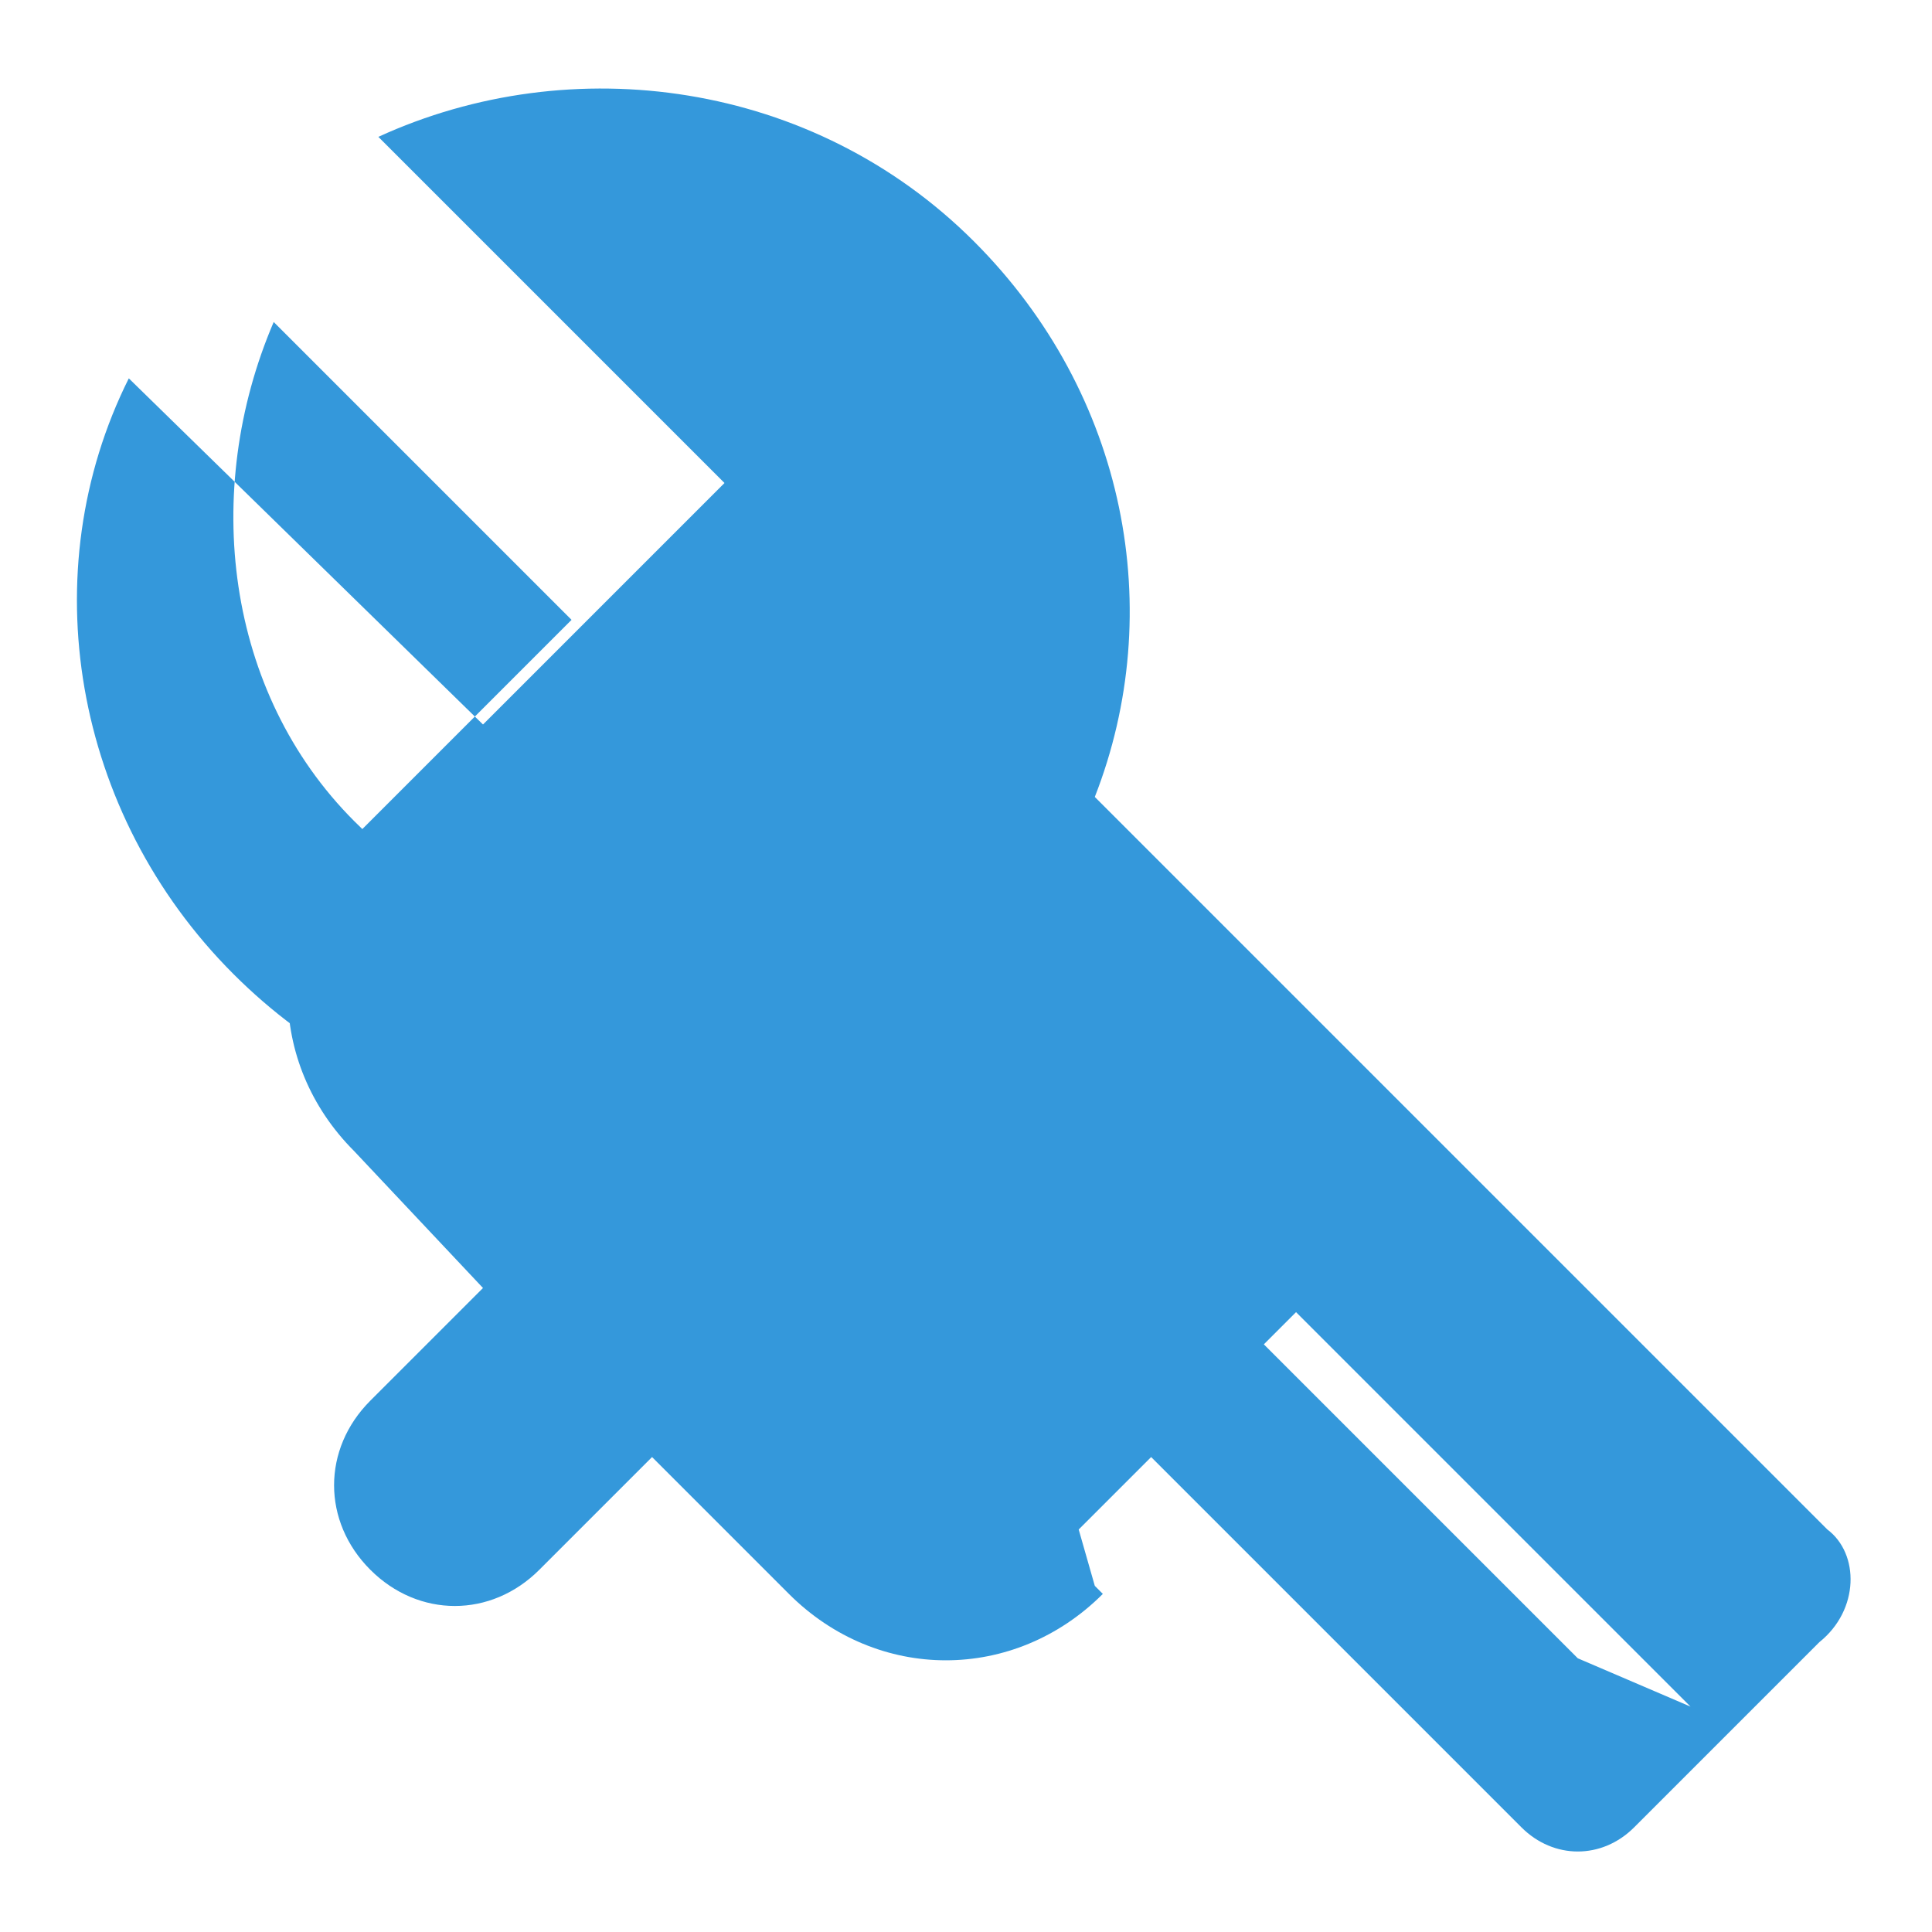
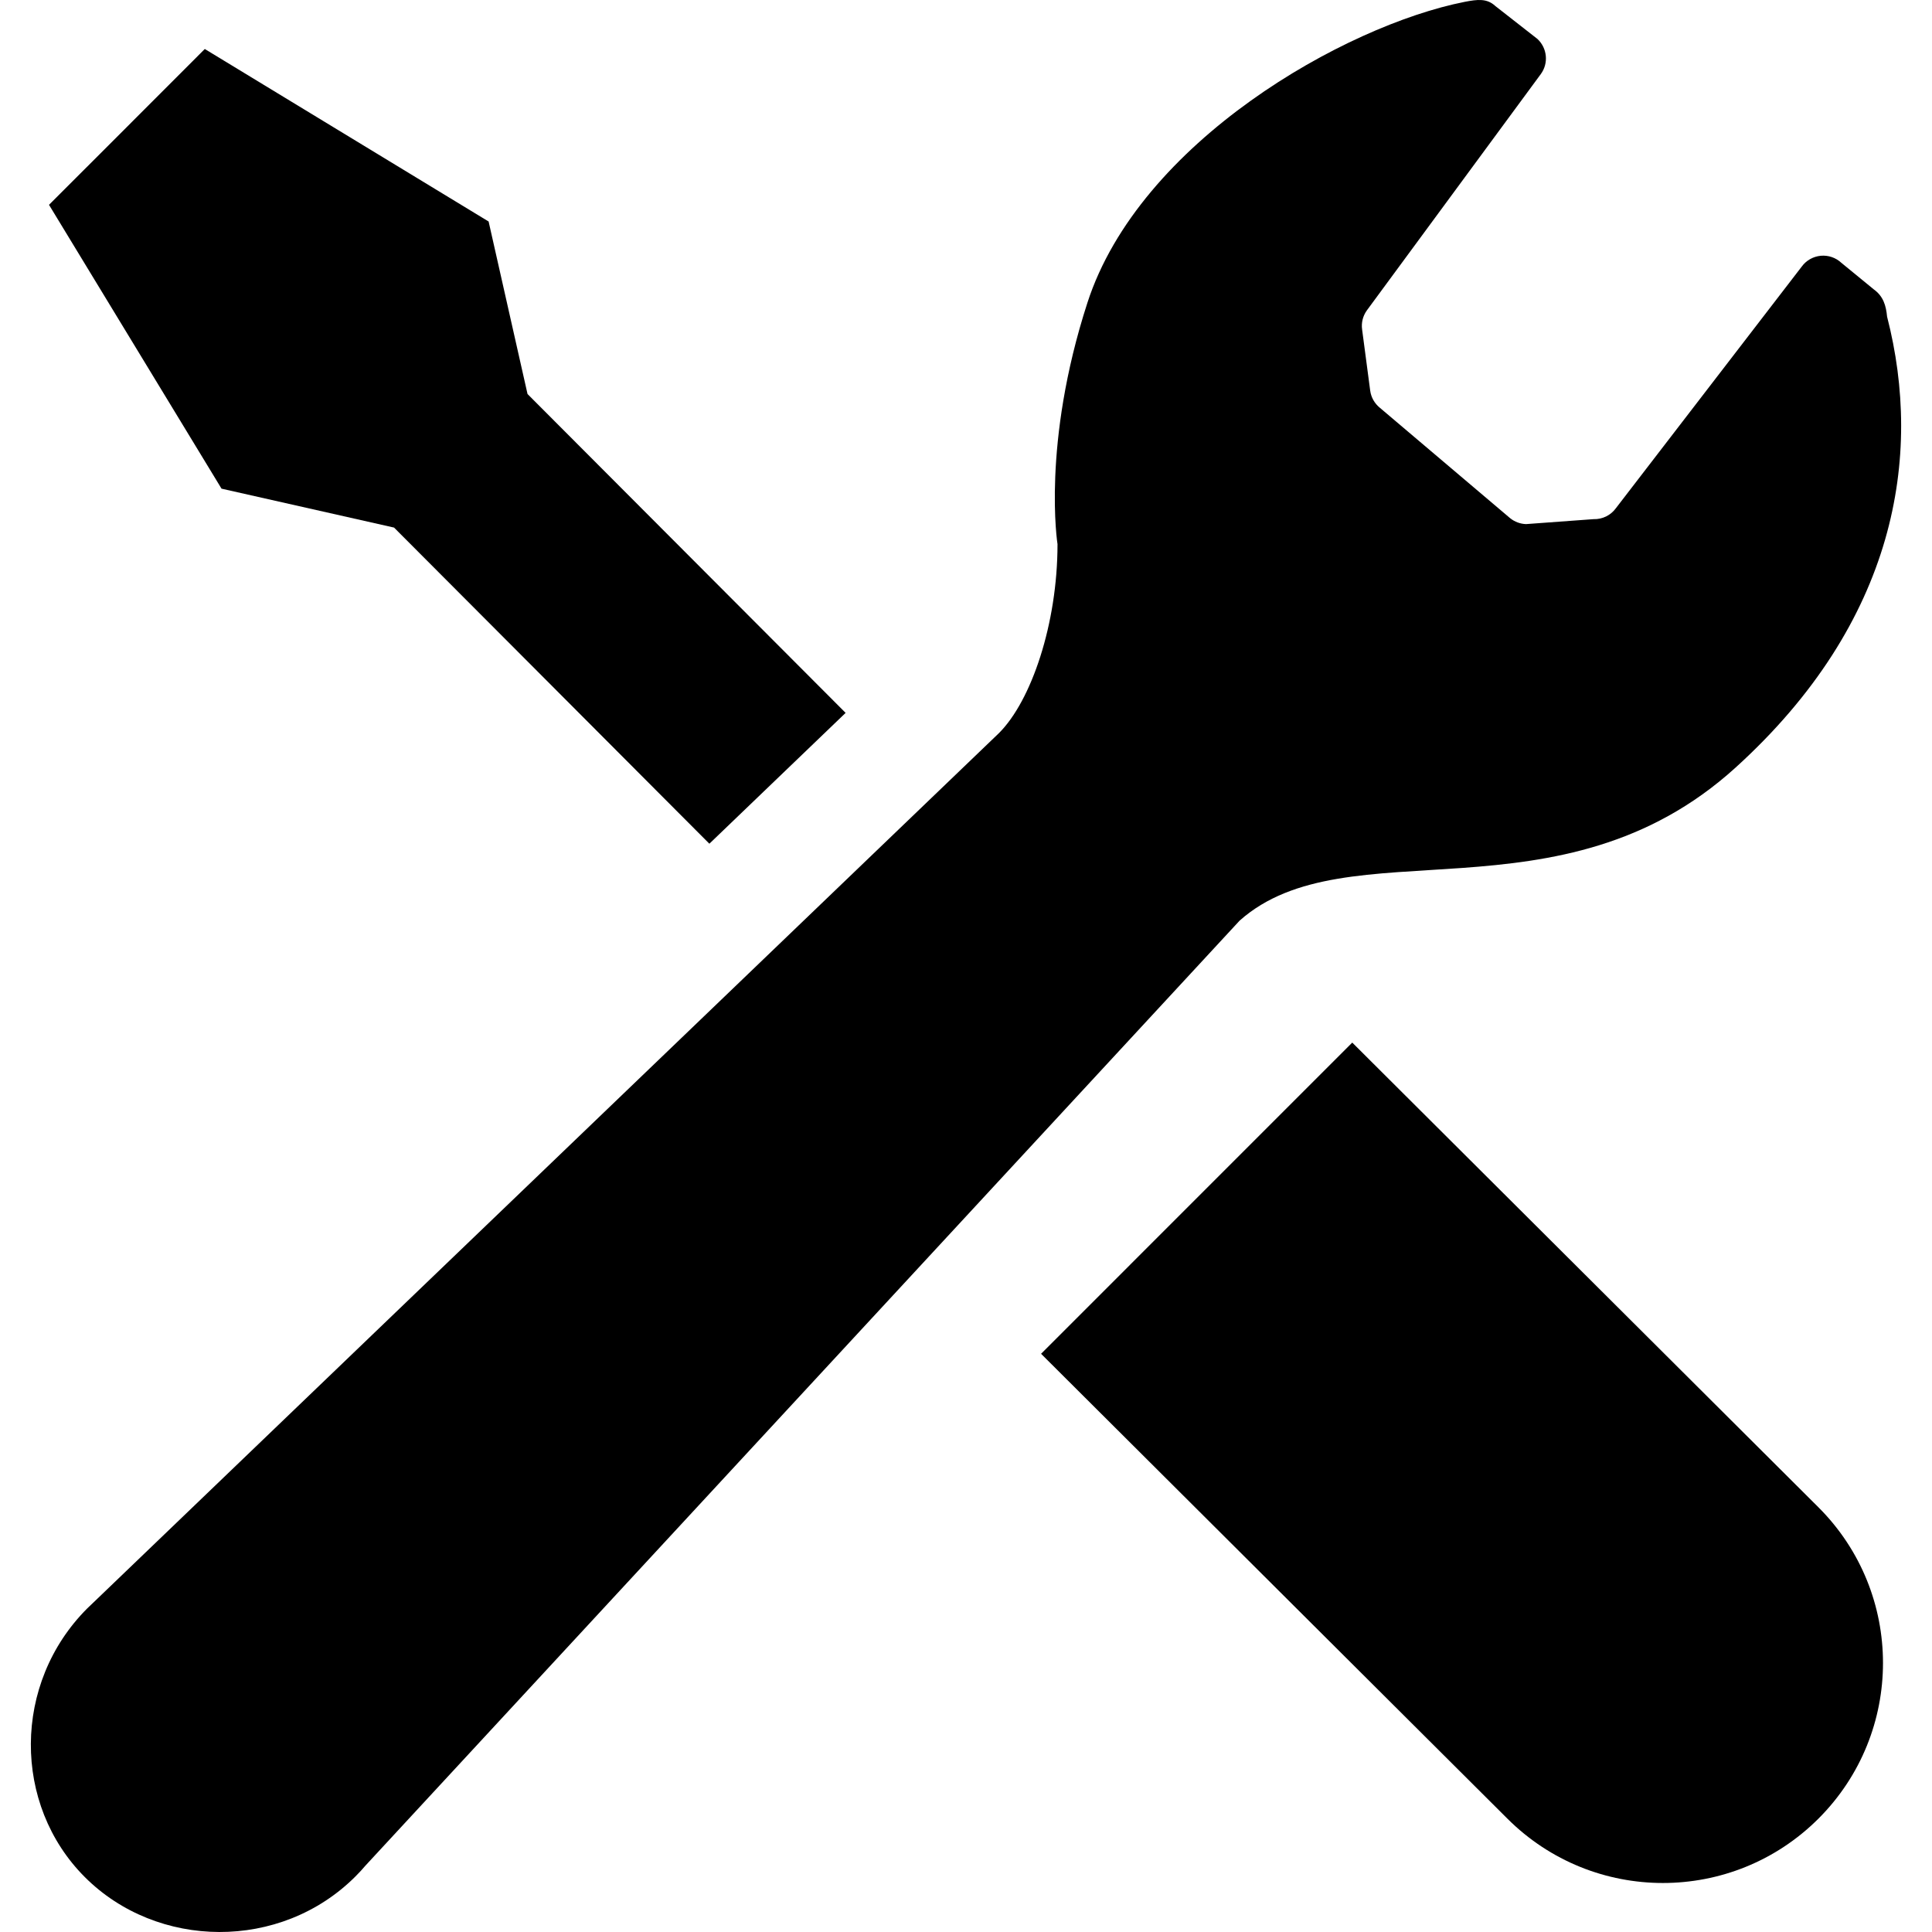
- <svg xmlns="http://www.w3.org/2000/svg" viewBox="0 0 24 24" width="48" height="48" fill="#3498db">
-   <path d="M22.7,19l-9.1-9.1c0.9-2.3,0.4-5-1.5-6.9c-2-2-5-2.4-7.4-1.3L9,6L6,9L1.6,4.7C0.4,7.1,0.9,10.1,2.9,12.1c1.9,1.9,4.6,2.4,6.9,1.5l9.1,9.1c0.4,0.4,1,0.4,1.4,0l2.3-2.3C23.1,20,23.1,19.3,22.7,19z M19.6,20.6L10.5,11.5c-0.7,0.3-1.4,0.4-2.1,0.4c-1.5,0-2.9-0.6-4-1.7c-1.6-1.6-1.9-4.1-1-6.2L7.1,7.7l-2.8,2.8L4.4,10.4c-1.1,1.1-1.1,2.8,0,3.9L6,16 l-1.4,1.4c-0.6,0.6-0.6,1.5,0,2.1c0.6,0.6,1.5,0.6,2.1,0l1.4-1.4l1.7,1.7c1.1,1.1,2.8,1.1,3.9,0l-0.1-0.1L13.4,19l2.7-2.7l4.9,4.9L19.6,20.6z" />
+ <svg xmlns="http://www.w3.org/2000/svg" version="1.1" id="_x32_" width="800px" height="800px" viewBox="0 0 512 512" xml:space="preserve">
+   <style type="text/css">
+ 
+ 	.st0{fill:#000000;}
+ 
+ </style>
+   <g>
+     <path class="st0" d="M104.426,139.813l83.563,83.781c14.344-13.766,26.781-25.703,36.109-34.672l-84.297-84.5l-10.313-45.719   L54.27,12.985L33.629,33.642L12.988,54.282l45.719,75.219L104.426,139.813z" />
+     <path class="st0" d="M358.363,276.298L481.926,399.47c22.781,22.766,22.781,59.688,0,82.469c-22.781,22.766-59.688,22.766-82.469,0   L275.895,358.767L358.363,276.298z" />
+     <path class="st0" d="M459.957,203.407c42.547-38.609,49.656-82.484,40.141-119.484c-0.281-2.938-0.984-5.406-3.547-7.25   l-8.563-7.016c-1.484-1.391-3.484-2.063-5.484-1.875c-2.016,0.203-3.844,1.234-5.031,2.875l-49.25,64.031   c-1.375,1.891-3.594,2.969-5.922,2.891l-17.875,1.313c-1.531-0.047-3.016-0.594-4.219-1.563l-34.531-29.266   c-1.406-1.141-2.328-2.766-2.563-4.563l-2.141-16.188c-0.25-1.781,0.203-3.594,1.266-5.063l46.109-62.641   c2.094-2.875,1.688-6.859-0.906-9.281l-11.188-8.75c-2.188-2.031-4.672-1.75-8.063-1.094   c-31.844,6.281-86.219,37.125-100.016,79.75c-12.156,37.516-7.922,63.969-7.922,63.969c0,21.141-6.953,41.516-15.5,50.063   L24.504,424.923c-0.469,0.422-0.922,0.859-1.375,1.313c-19.844,19.844-19.813,52.047-0.641,71.219s51.859,19.672,71.703-0.172   c0.922-0.922,1.813-1.875,2.641-2.859l231.672-250.438C357.004,218.61,413.426,245.642,459.957,203.407z" />
+   </g>
</svg>
